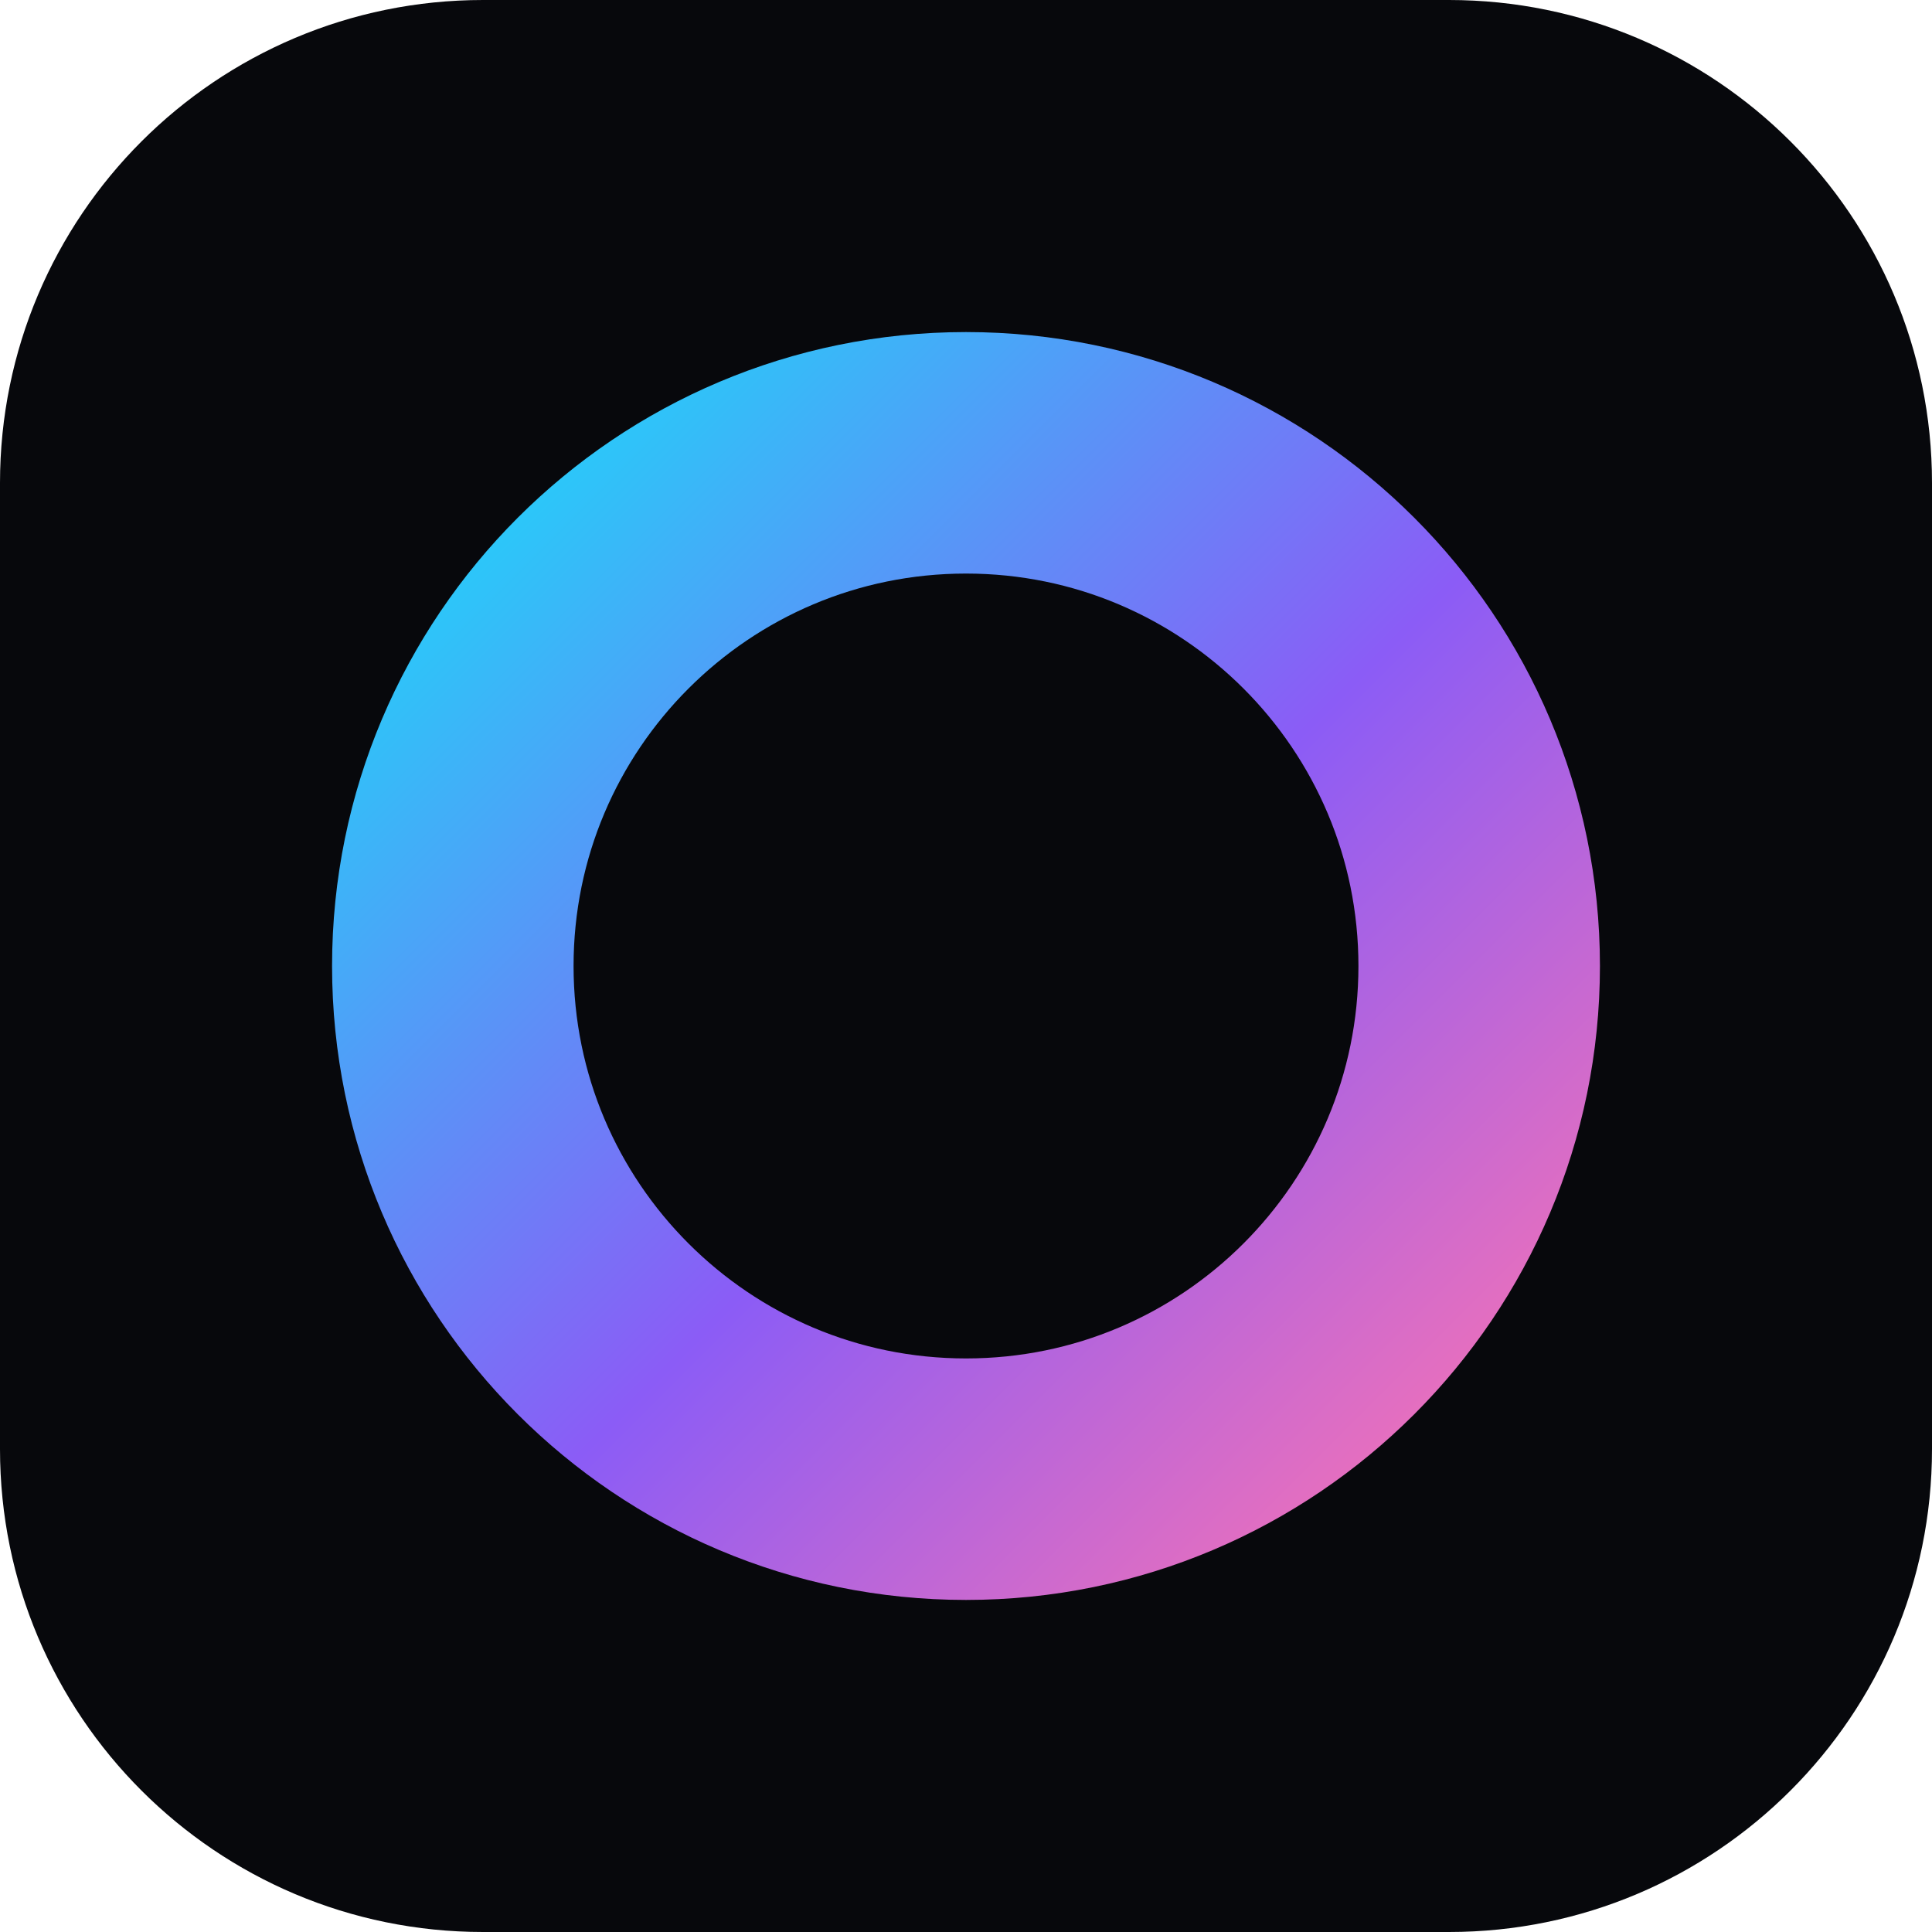
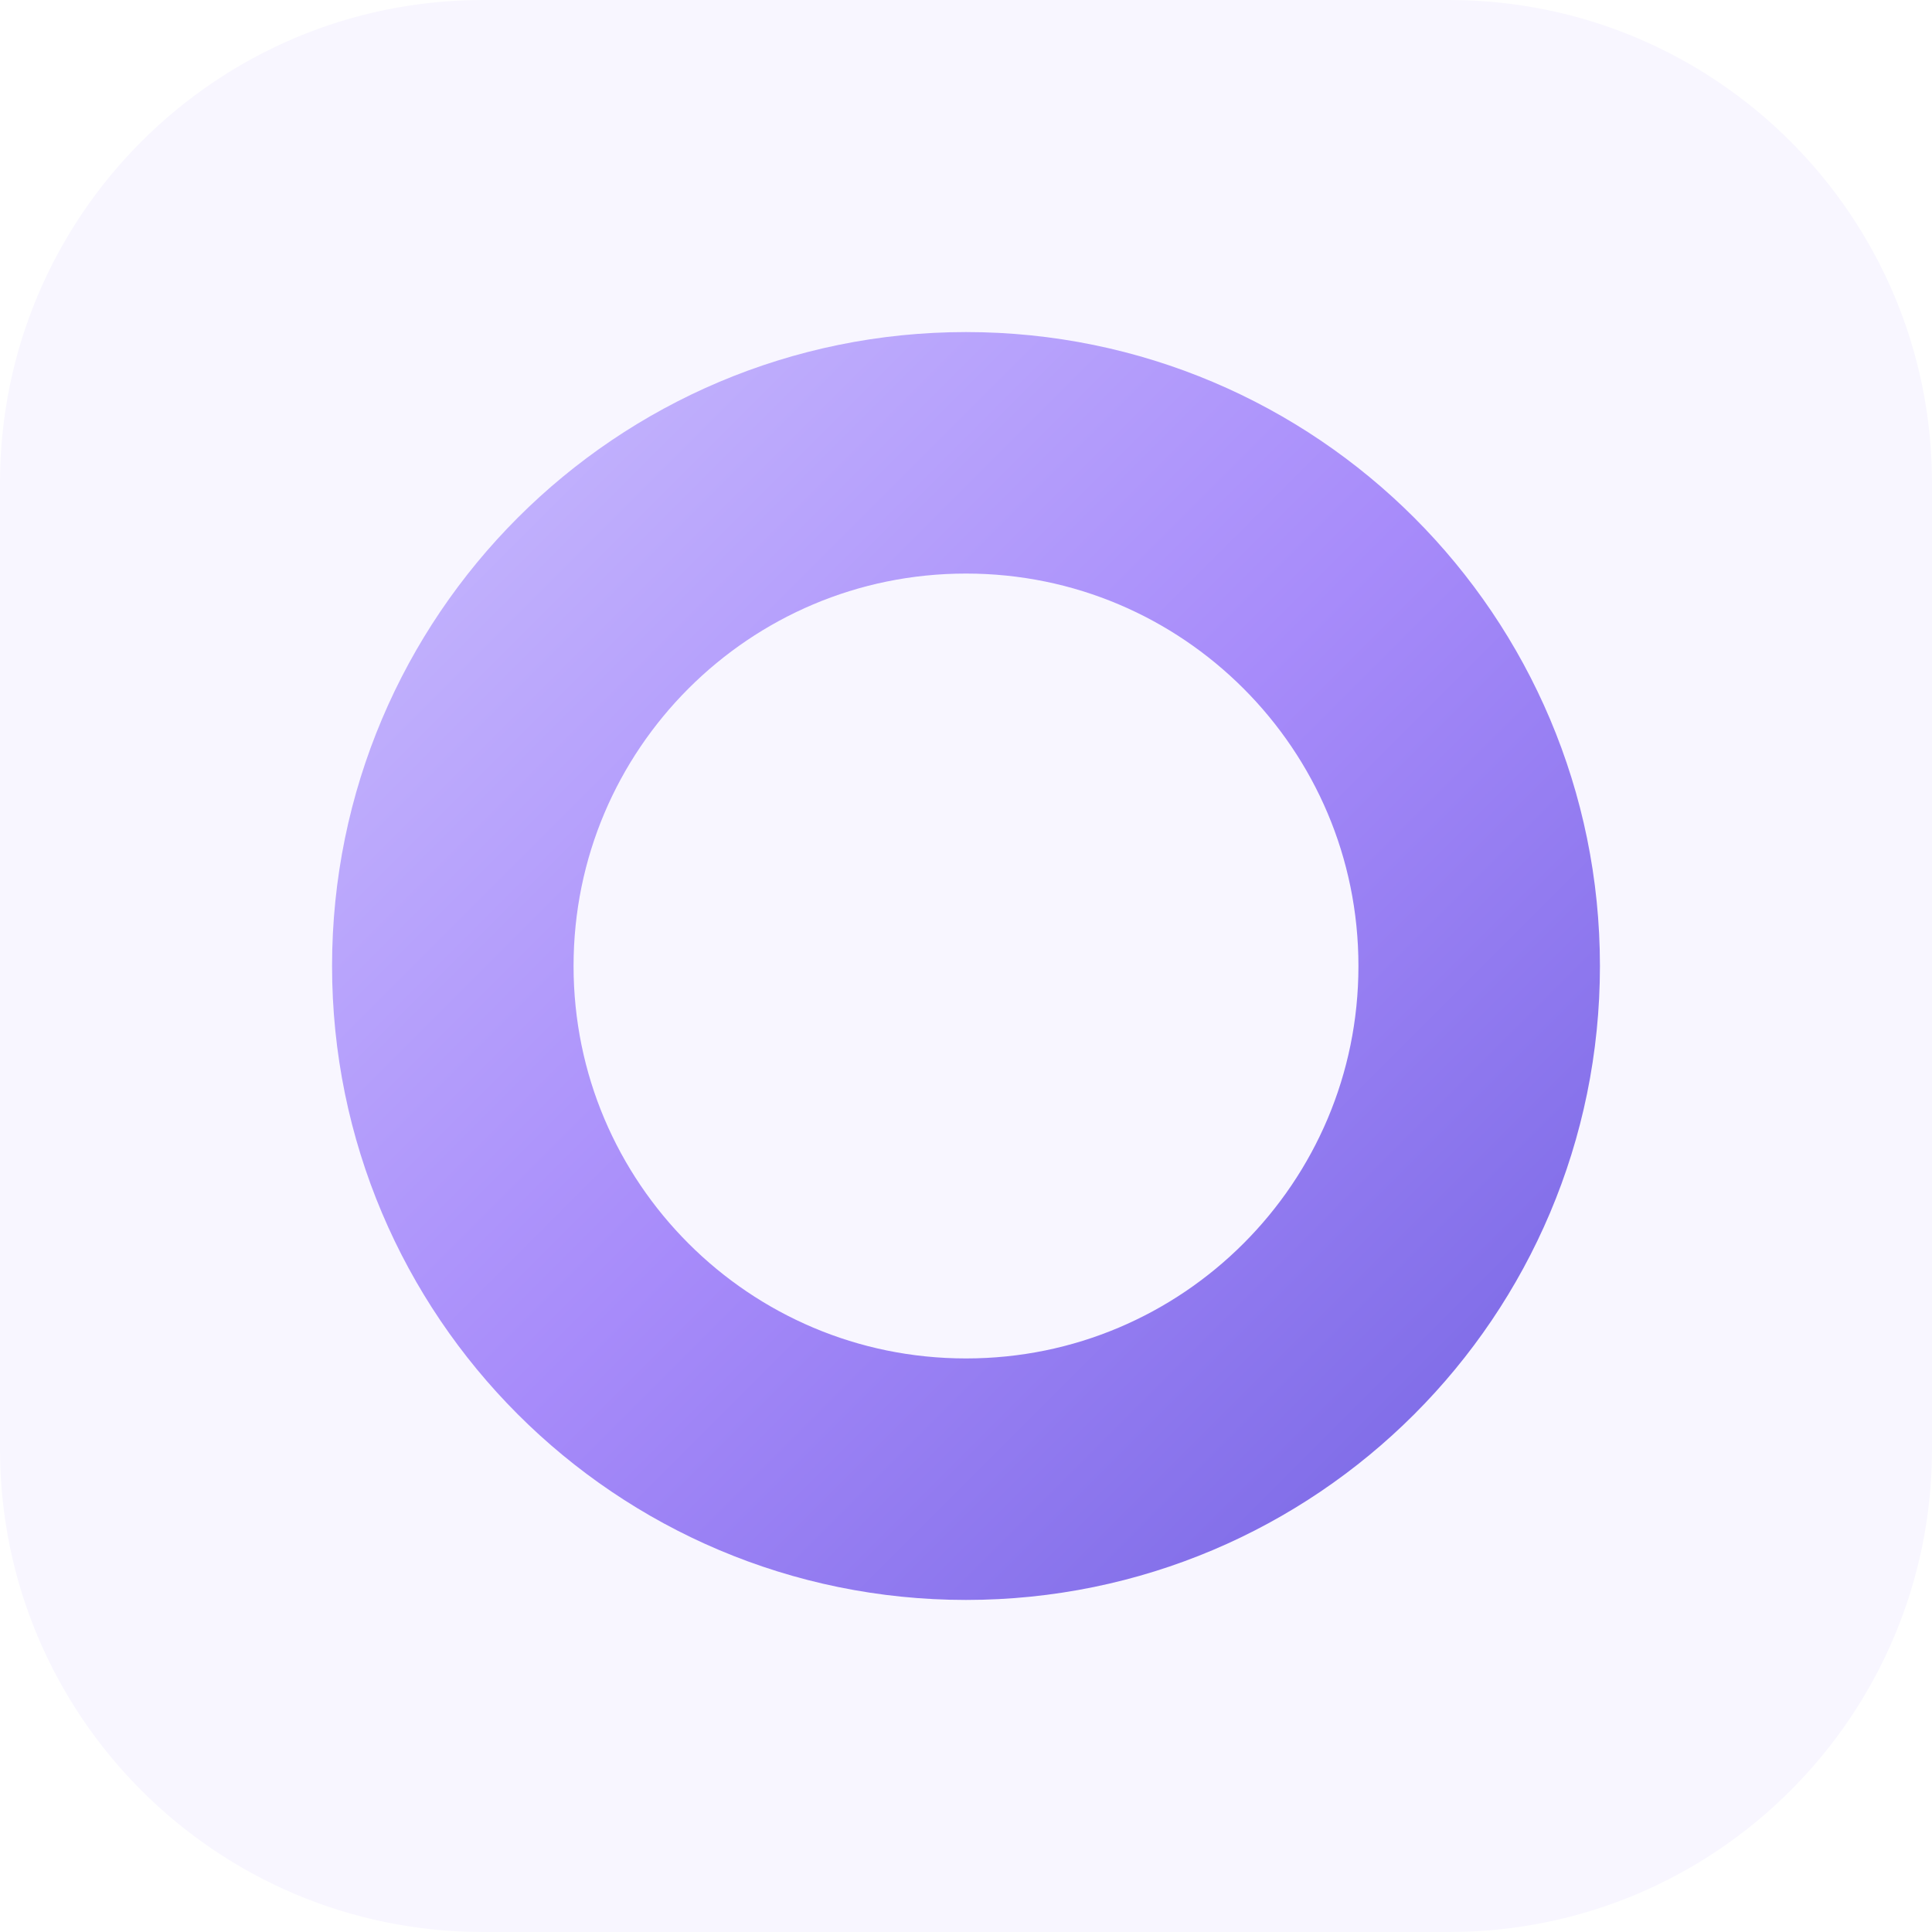
<svg xmlns="http://www.w3.org/2000/svg" viewBox="0 0 64 64">
  <defs>
    <linearGradient id="g" x1="0" y1="0" x2="1" y2="1">
-       <stop offset="0" stop-color="#1fd5f9" />
-       <stop offset=".55" stop-color="#8b5cf6" />
-       <stop offset="1" stop-color="#f472b6" />
+       <stop offset="0" stop-color="#c4b5fd" />
+       <stop offset=".5" stop-color="#a78bfa" />
+       <stop offset="1" stop-color="#7c6ae6" />
    </linearGradient>
  </defs>
-   <rect width="64" height="64" rx="16" fill="#07080c" />
+   <rect width="64" height="64" rx="16" fill="#f8f6ff" />
  <circle cx="32" cy="32" r="17" fill="none" stroke="url(#g)" stroke-width="8" />
</svg>
